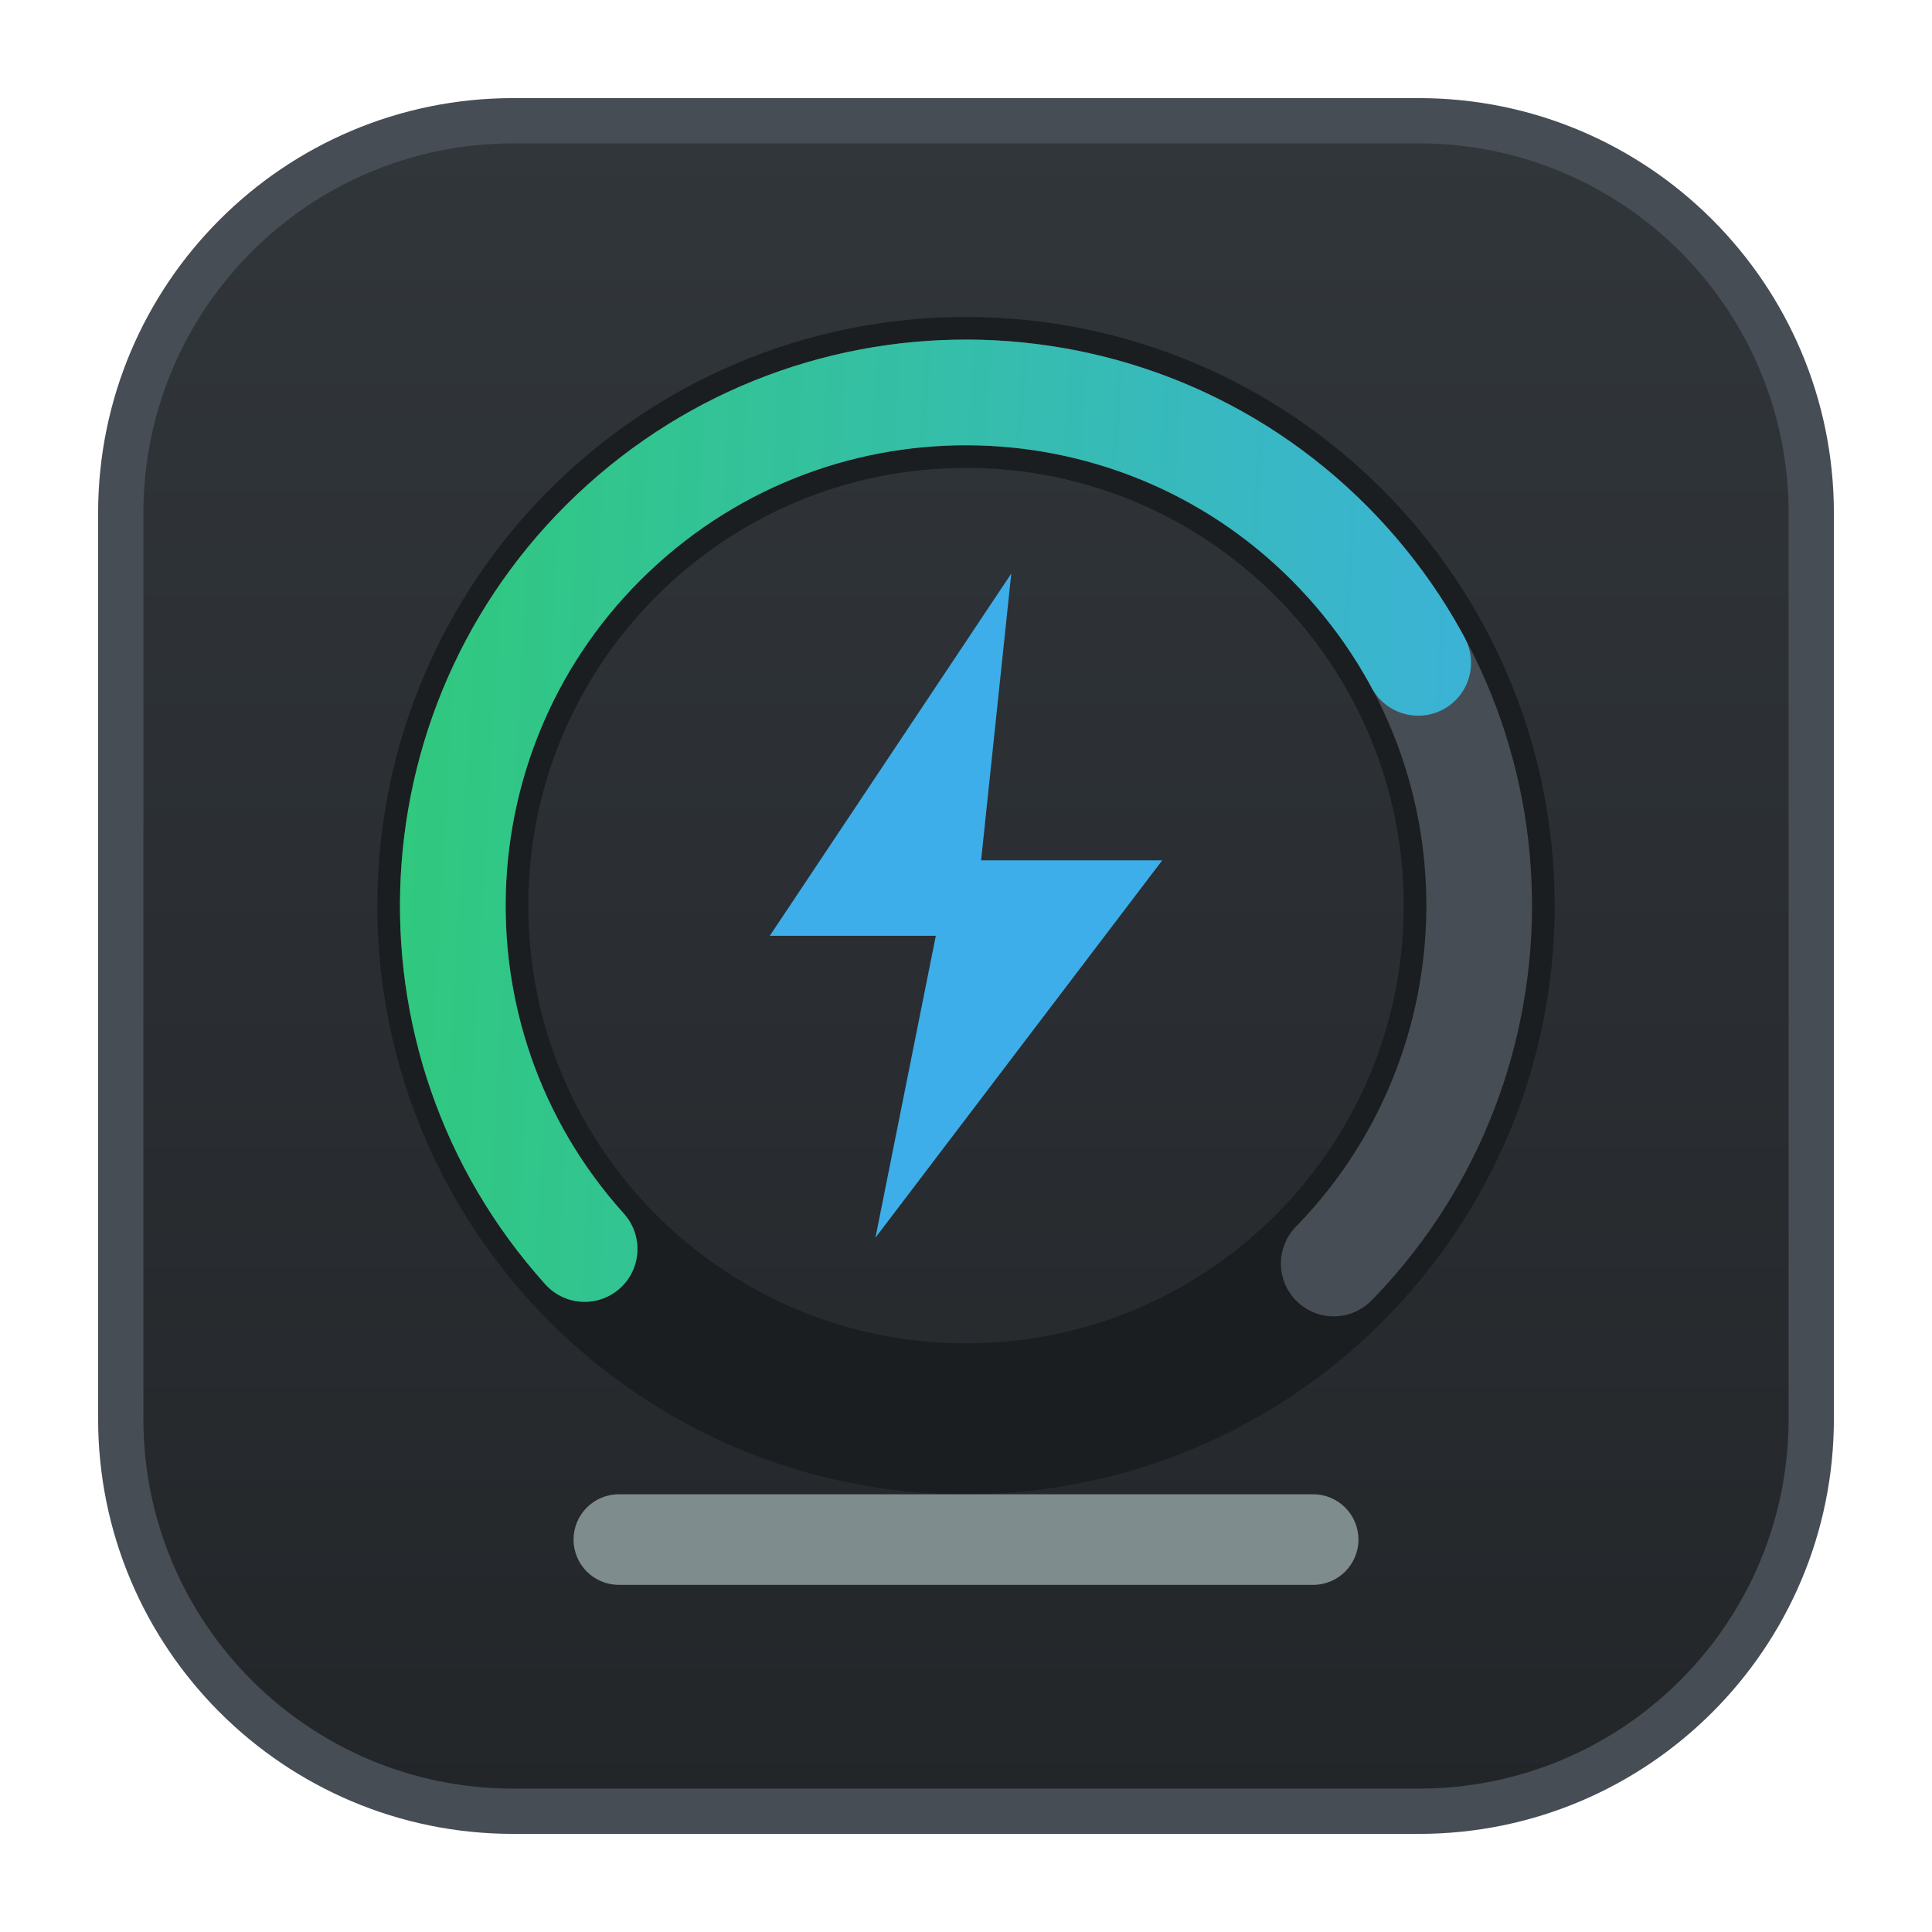
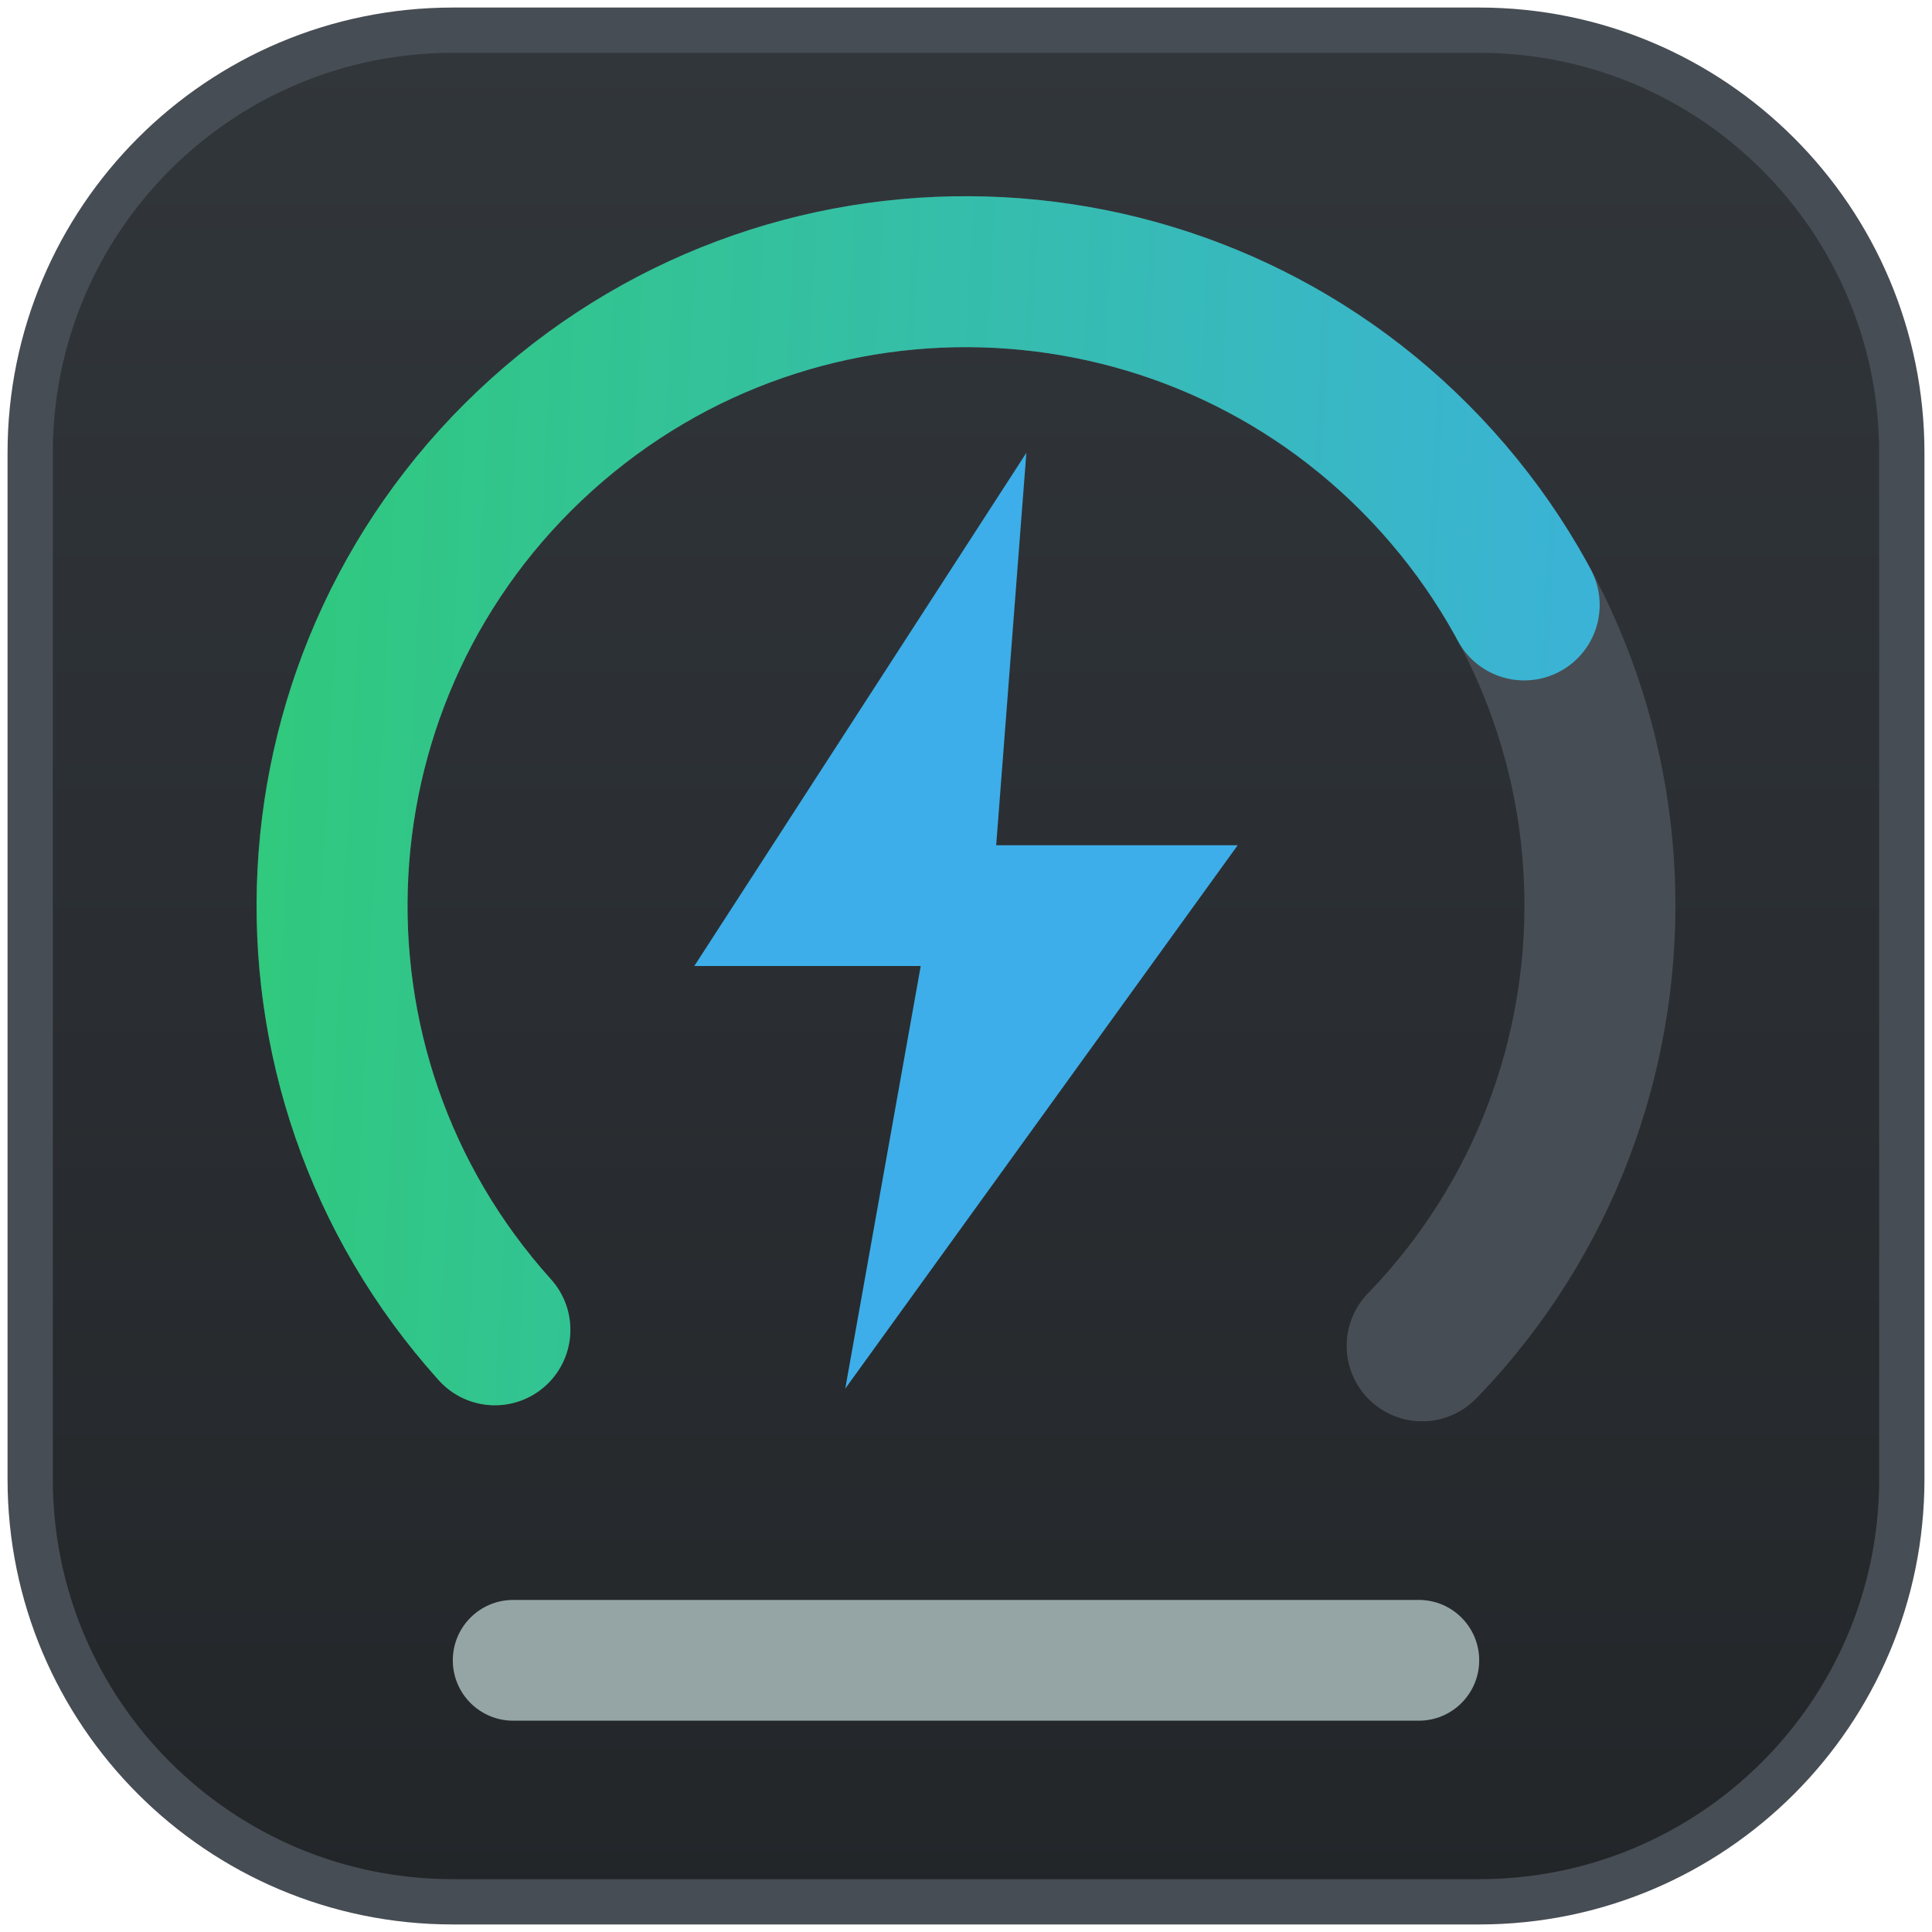
<svg xmlns="http://www.w3.org/2000/svg" width="128" height="128" viewBox="0 0 128 128">
  <defs>
    <linearGradient id="bg" x1="0%" y1="0%" x2="0%" y2="100%">
      <stop offset="0%" stop-color="#31363b" />
      <stop offset="100%" stop-color="#232629" />
    </linearGradient>
    <linearGradient id="accent" x1="0%" y1="0%" x2="100%" y2="100%">
      <stop offset="0%" stop-color="#3daee9" />
      <stop offset="100%" stop-color="#2ecc71" />
    </linearGradient>
  </defs>
-   <rect x="8" y="8" width="112" height="112" rx="26" fill="url(#bg)" stroke="#474d54" stroke-width="3" />
-   <circle cx="64" cy="60" r="34" fill="none" stroke="#1b1e20" stroke-width="10" />
-   <circle cx="64" cy="60" r="34" fill="none" stroke="#474d54" stroke-width="7" stroke-linecap="round" stroke-dasharray="158 214" transform="rotate(138 64 60)" />
-   <circle cx="64" cy="60" r="34" fill="none" stroke="url(#accent)" stroke-width="7" stroke-linecap="round" stroke-dasharray="115 214" transform="rotate(138 64 60)" />
-   <polygon points="67,38 51,62 62,62 58,82 77,57 65,57" fill="#3daee9" />
-   <rect x="38" y="99" width="52" height="6" rx="3" fill="#7f8c8d" />
+   <rect x="2" y="2" width="124" height="124" rx="28" fill="url(#bg)" stroke="#474d54" stroke-width="3" />
+   <circle cx="64" cy="60" r="42" fill="none" stroke="#474d54" stroke-width="10" stroke-linecap="round" stroke-dasharray="195 264" transform="rotate(138 64 60)" />
+   <circle cx="64" cy="60" r="42" fill="none" stroke="url(#accent)" stroke-width="10" stroke-linecap="round" stroke-dasharray="142 264" transform="rotate(138 64 60)" />
+   <polygon points="68,30 46,64 61,64 56,92 82,56 66,56" fill="#3daee9" />
+   <rect x="30" y="106" width="68" height="8" rx="4" fill="#95a5a6" />
</svg>
